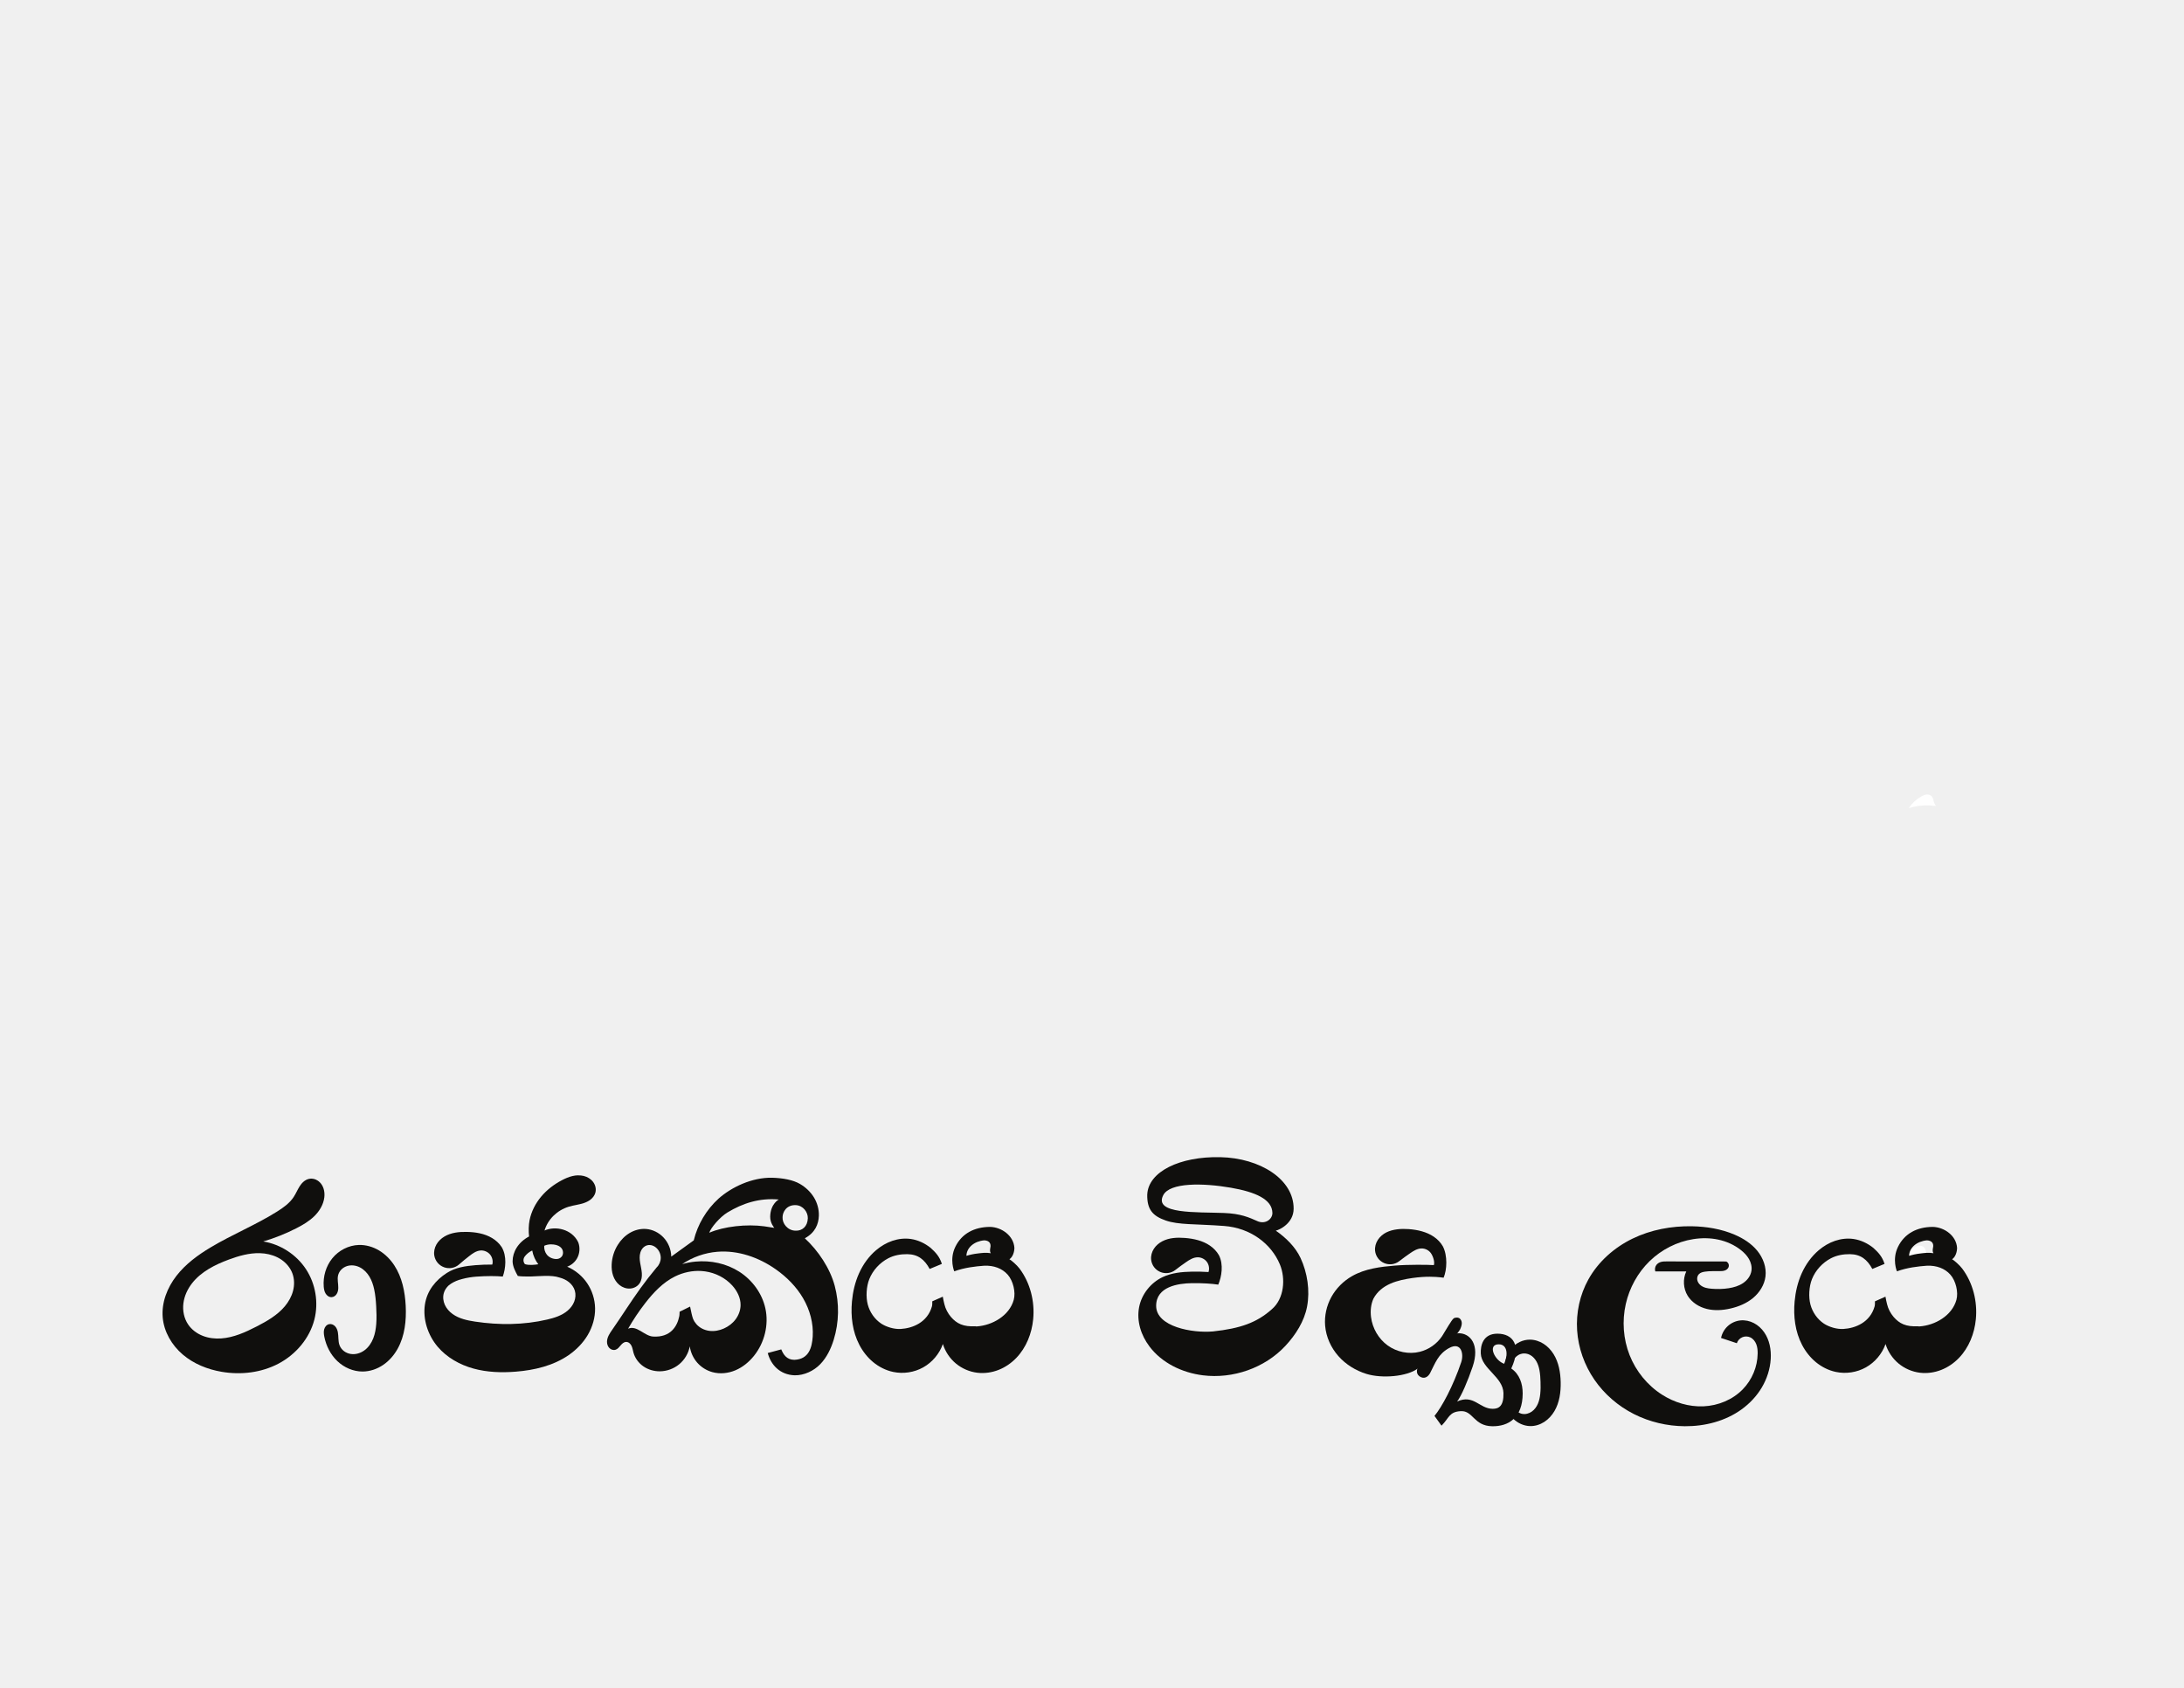
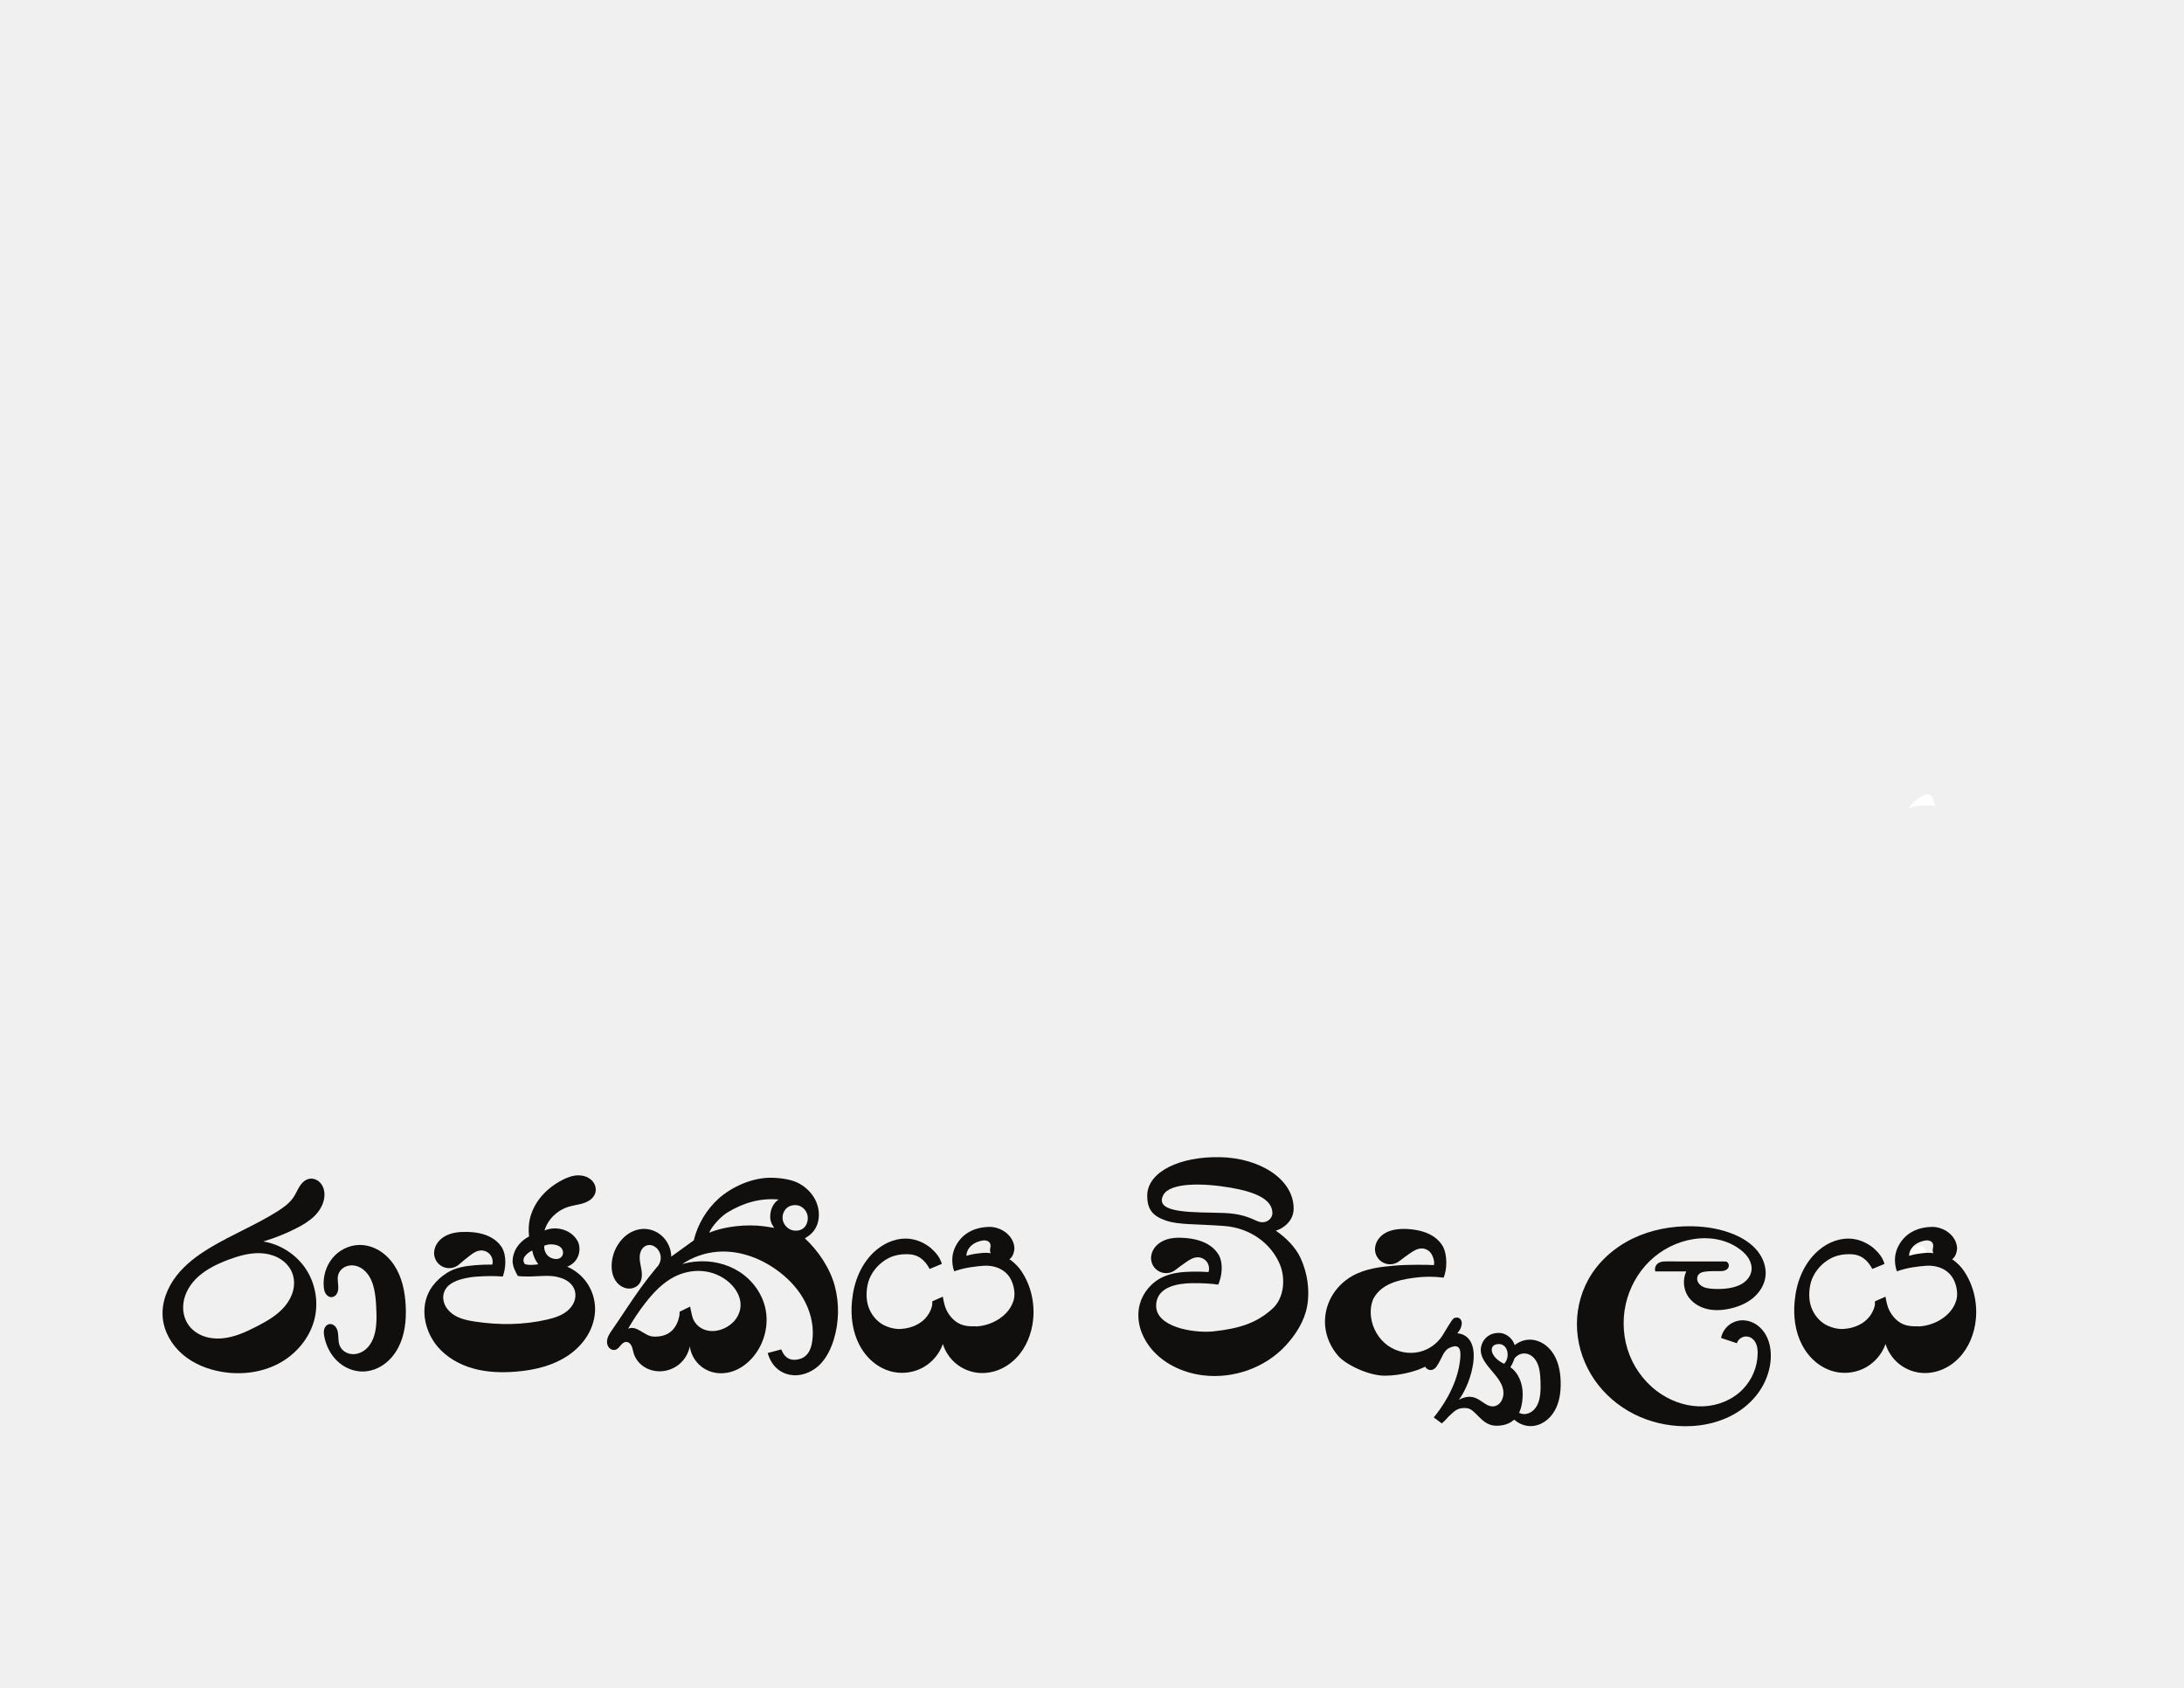
<svg xmlns="http://www.w3.org/2000/svg" xmlns:xlink="http://www.w3.org/1999/xlink" id="svg7233" version="1.1" xml:space="preserve" width="444.827" height="343.733" viewBox="0 0 444.827 343.733">
  <defs id="defs7237" />
  <g id="g7241" transform="matrix(1.333333,0,0,-1.333333,0,343.7333)">
    <path id="path7309-4-0-8" style="fill:#ffffff;fill-opacity:1;fill-rule:nonzero;stroke:none" d="m 295.408,134.725 c -0.711,0.082 -1.432,0.082 -2.143,0 -0.575,-0.066 -1.144,-0.186 -1.696,-0.357 0.486,0.73 1.146,1.345 1.91,1.776 0.253,0.144 0.524,0.269 0.813,0.298 0.145,0.014 0.293,0.003 0.432,-0.041 0.138,-0.045 0.267,-0.123 0.363,-0.231 0.108,-0.122 0.172,-0.277 0.218,-0.432 0.045,-0.157 0.074,-0.316 0.123,-0.472 0.065,-0.206 0.166,-0.4 0.295,-0.572 l -0.315,0.031 0,0" />
    <path style="fill:#100f0d;fill-opacity:1;fill-rule:nonzero;stroke:none" d="m 47.443,77.775 c -0.09,-0.005 -0.179,-0.018 -0.267,-0.038 -0.301,-0.07 -0.58,-0.228 -0.814,-0.431 -0.236,-0.203 -0.429,-0.45 -0.596,-0.712 -0.335,-0.523 -0.568,-1.107 -0.91,-1.626 -0.627,-0.949 -1.582,-1.627 -2.546,-2.231 -3.253,-2.041 -6.844,-3.491 -10.14,-5.464 -1.956,-1.171 -3.829,-2.547 -5.225,-4.351 -1.398,-1.803 -2.286,-4.076 -2.09,-6.347 0.188,-2.192 1.384,-4.232 3.057,-5.66 1.673,-1.428 3.792,-2.275 5.96,-2.644 2.937,-0.5 6.051,-0.135 8.684,1.257 2.632,1.392 4.735,3.85 5.47,6.735 0.659,2.588 0.183,5.445 -1.282,7.679 -1.464,2.234 -3.894,3.811 -6.532,4.239 1.738,0.512 3.43,1.185 5.045,2.01 0.988,0.504 1.959,1.074 2.752,1.849 0.795,0.776 1.404,1.782 1.534,2.884 0.083,0.713 -0.048,1.473 -0.479,2.048 -0.215,0.288 -0.501,0.524 -0.832,0.664 -0.248,0.105 -0.521,0.155 -0.79,0.139 z m -7.758,-11.382 c 0.23,-0.006 0.46,-0.022 0.69,-0.05 0.921,-0.113 1.827,-0.413 2.596,-0.933 0.767,-0.52 1.392,-1.267 1.707,-2.139 0.303,-0.84 0.311,-1.773 0.085,-2.638 -0.226,-0.865 -0.675,-1.661 -1.247,-2.347 -1.146,-1.371 -2.74,-2.281 -4.329,-3.097 -1.701,-0.874 -3.491,-1.687 -5.399,-1.819 -0.954,-0.065 -1.926,0.045 -2.817,0.396 -0.891,0.349 -1.696,0.944 -2.231,1.737 -0.631,0.934 -0.864,2.109 -0.725,3.227 0.136,1.118 0.631,2.178 1.323,3.066 1.387,1.777 3.495,2.832 5.607,3.617 1.522,0.565 3.129,1.024 4.74,0.98 z" id="path7245-7-2-5-6" />
    <path id="path7249-9-2-8-2" style="fill:#100f0d;fill-opacity:1;fill-rule:nonzero;stroke:none" d="m 49.453,61.285 c -0.124,1.545 0.341,3.142 1.323,4.342 0.982,1.199 2.483,1.974 4.034,2.02 1.087,0.032 2.172,-0.286 3.104,-0.845 0.932,-0.559 1.713,-1.354 2.311,-2.262 1.195,-1.816 1.643,-4.03 1.75,-6.202 0.11,-2.237 -0.138,-4.559 -1.22,-6.521 -0.541,-0.98 -1.289,-1.855 -2.215,-2.486 -0.925,-0.631 -2.031,-1.012 -3.15,-1.015 -1.428,-0.005 -2.828,0.609 -3.862,1.594 -1.034,0.985 -1.707,2.318 -1.986,3.719 -0.073,0.372 -0.121,0.761 -0.023,1.127 0.049,0.183 0.135,0.358 0.26,0.5 0.126,0.142 0.293,0.25 0.478,0.292 0.165,0.038 0.341,0.023 0.499,-0.034 0.159,-0.057 0.303,-0.154 0.421,-0.275 0.234,-0.242 0.364,-0.57 0.43,-0.902 0.064,-0.332 0.07,-0.671 0.087,-1.009 0.019,-0.337 0.052,-0.679 0.171,-0.995 0.133,-0.354 0.371,-0.665 0.671,-0.895 0.301,-0.229 0.66,-0.378 1.033,-0.438 0.746,-0.119 1.526,0.122 2.131,0.576 0.605,0.454 1.041,1.105 1.318,1.809 0.276,0.704 0.4,1.458 0.458,2.211 0.066,0.89 0.042,1.784 -0.01,2.674 -0.05,0.876 -0.125,1.754 -0.311,2.611 -0.145,0.669 -0.364,1.328 -0.714,1.917 -0.351,0.588 -0.841,1.104 -1.448,1.418 -0.607,0.315 -1.34,0.415 -1.99,0.204 -0.325,-0.105 -0.628,-0.287 -0.866,-0.532 -0.239,-0.245 -0.415,-0.553 -0.494,-0.886 -0.073,-0.311 -0.062,-0.636 -0.034,-0.954 0.027,-0.319 0.072,-0.637 0.065,-0.957 -0.006,-0.32 -0.066,-0.646 -0.236,-0.918 -0.084,-0.136 -0.195,-0.256 -0.328,-0.344 -0.133,-0.089 -0.289,-0.145 -0.449,-0.153 -0.187,-0.01 -0.372,0.046 -0.53,0.145 -0.157,0.098 -0.286,0.238 -0.385,0.396 -0.198,0.318 -0.264,0.697 -0.294,1.068 l 0,0" />
    <path style="fill:#100f0d;fill-opacity:1;fill-rule:nonzero;stroke:none" d="m 88.31,78.285 c -0.291,-0.006 -0.584,-0.046 -0.867,-0.113 -0.568,-0.134 -1.106,-0.37 -1.622,-0.642 -1.194,-0.629 -2.288,-1.464 -3.154,-2.498 -0.867,-1.034 -1.502,-2.272 -1.77,-3.595 -0.154,-0.757 -0.169,-1.724 -0.079,-2.492 -1.692,-0.898 -2.504,-2.381 -2.515,-3.778 0.008,-0.824 0.442,-1.612 0.792,-2.249 0.357,-0.088 1.348,-0.099 2.055,-0.084 1.07,0.023 3.095,0.272 4.326,-0.166 0.516,-0.137 1.017,-0.361 1.433,-0.697 0.417,-0.335 0.747,-0.786 0.899,-1.298 0.163,-0.551 0.114,-1.155 -0.095,-1.689 -0.209,-0.534 -0.571,-1.001 -1.009,-1.373 -0.874,-0.744 -2.009,-1.1 -3.126,-1.359 -3.589,-0.834 -7.339,-0.861 -10.985,-0.315 -1.216,0.183 -2.464,0.446 -3.46,1.166 -0.498,0.36 -0.923,0.833 -1.178,1.393 -0.254,0.559 -0.329,1.206 -0.161,1.797 0.115,0.403 0.343,0.764 0.633,1.066 0.043,0.04 0.081,0.083 0.126,0.12 0.44,0.367 0.985,0.635 1.562,0.832 0.087,0.024 0.174,0.05 0.262,0.069 0.081,0.018 0.132,0.043 0.205,0.063 0.756,0.206 1.532,0.319 2.183,0.366 1.582,0.116 3.078,0.107 4.039,0.012 0.439,1.22 0.655,3.13 -0.17,4.503 -0.369,0.565 -0.881,1.03 -1.459,1.377 -1.155,0.694 -2.538,0.914 -3.885,0.94 -1.168,0.023 -2.385,-0.102 -3.391,-0.699 -0.504,-0.298 -0.945,-0.713 -1.233,-1.222 -0.289,-0.508 -0.42,-1.112 -0.325,-1.689 0.066,-0.403 0.245,-0.787 0.505,-1.1 0.262,-0.314 0.608,-0.555 0.993,-0.693 0.385,-0.138 0.805,-0.171 1.206,-0.094 0.401,0.075 0.782,0.262 1.088,0.532 0.5,0.439 1.012,0.864 1.54,1.271 0.26,0.205 0.525,0.404 0.816,0.564 0.29,0.159 0.611,0.275 0.942,0.294 0.541,0.032 1.089,-0.207 1.434,-0.624 0.343,-0.418 0.475,-1.003 0.34,-1.528 -0.859,0.006 -1.715,-0.025 -2.571,-0.092 -1.506,-0.119 -3.086,-0.359 -4.381,-1.192 -1.656,-1.065 -3.03,-2.654 -3.351,-4.866 -0.321,-2.212 0.45,-4.617 1.946,-6.389 1.401,-1.657 3.381,-2.765 5.473,-3.343 2.092,-0.577 4.296,-0.649 6.46,-0.476 2.847,0.227 5.731,0.905 8.083,2.527 1.175,0.811 2.2,1.854 2.924,3.083 0.724,1.23 1.14,2.652 1.115,4.08 -0.024,1.346 -0.445,2.684 -1.195,3.801 -0.751,1.117 -1.828,2.012 -3.066,2.544 0.617,0.223 1.151,0.666 1.484,1.23 0.438,0.743 0.512,1.689 0.205,2.495 -0.973,2.028 -3.486,2.538 -5.152,1.799 0.523,1.744 1.945,3.092 3.684,3.631 0.768,0.237 1.582,0.307 2.342,0.568 0.381,0.13 0.748,0.31 1.058,0.567 0.311,0.256 0.559,0.593 0.674,0.979 0.081,0.28 0.091,0.578 0.032,0.864 -0.058,0.286 -0.183,0.557 -0.354,0.792 -0.343,0.471 -0.872,0.789 -1.438,0.93 -0.282,0.07 -0.573,0.098 -0.864,0.092 z m -4.191,-10.544 c 1.298,0.01 1.89,-0.587 1.887,-1.257 -9.8e-4,-0.21 -0.057,-0.434 -0.192,-0.601 -0.233,-0.29 -0.538,-0.384 -0.848,-0.382 -0.525,0.003 -1.088,0.237 -1.43,0.662 -0.294,0.365 -0.442,0.886 -0.403,1.354 0.185,0.11 0.663,0.222 0.986,0.224 z m -2.82,-0.939 c 0.074,-0.411 0.201,-0.811 0.376,-1.189 0.15,-0.323 0.336,-0.629 0.554,-0.913 -0.551,-0.087 -1.407,-0.188 -2.041,0.018 -0.368,0.426 -0.207,0.936 -0.041,1.159 0.301,0.396 0.701,0.716 1.151,0.926 z" id="path7251-7-8-9-4" />
    <path style="fill:#100f0d;fill-opacity:1;fill-rule:nonzero;stroke:none" d="m 109.761,74.722 c -1.856,-1.687 -3.193,-3.937 -3.786,-6.374 l -3.435,-2.48 c -0.016,1.091 -0.46,2.17 -1.218,2.957 -0.69,0.718 -1.642,1.189 -2.634,1.265 -0.866,0.067 -1.745,-0.166 -2.492,-0.608 -0.747,-0.442 -1.369,-1.085 -1.827,-1.823 -0.556,-0.889 -0.882,-1.92 -0.932,-2.967 -0.029,-0.583 0.028,-1.176 0.218,-1.729 0.189,-0.552 0.516,-1.065 0.971,-1.432 0.455,-0.367 1.043,-0.581 1.625,-0.542 0.292,0.019 0.579,0.101 0.835,0.243 0.257,0.141 0.479,0.345 0.637,0.589 0.29,0.444 0.358,1 0.322,1.528 -0.036,0.528 -0.17,1.044 -0.256,1.566 -0.086,0.522 -0.124,1.067 0.031,1.574 0.077,0.253 0.202,0.493 0.379,0.69 0.177,0.196 0.406,0.347 0.662,0.416 0.257,0.069 0.535,0.054 0.788,-0.03 0.253,-0.084 0.481,-0.234 0.671,-0.42 0.39,-0.383 0.617,-0.928 0.613,-1.473 -0.003,-0.545 -0.236,-1.086 -0.63,-1.464 -0.867,-1.039 -1.699,-2.108 -2.491,-3.206 -1.482,-2.053 -2.826,-4.203 -4.274,-6.281 -0.199,-0.285 -0.399,-0.569 -0.553,-0.879 -0.155,-0.311 -0.263,-0.65 -0.262,-0.997 0.002,-0.347 0.121,-0.702 0.367,-0.946 0.124,-0.122 0.276,-0.215 0.444,-0.261 0.167,-0.046 0.347,-0.045 0.512,0.011 0.161,0.053 0.302,0.158 0.424,0.276 0.121,0.119 0.225,0.252 0.336,0.382 0.109,0.13 0.225,0.256 0.363,0.355 0.138,0.099 0.298,0.168 0.468,0.173 0.181,0.006 0.36,-0.063 0.502,-0.175 0.143,-0.111 0.25,-0.261 0.33,-0.424 0.156,-0.325 0.202,-0.692 0.298,-1.04 0.239,-0.848 0.794,-1.596 1.52,-2.096 0.726,-0.5 1.611,-0.754 2.491,-0.751 1.079,0.003 2.152,0.394 2.981,1.082 0.83,0.69 1.409,1.671 1.61,2.732 0.126,-0.916 0.526,-1.792 1.134,-2.487 0.608,-0.696 1.425,-1.207 2.315,-1.452 1.162,-0.321 2.426,-0.185 3.535,0.286 1.109,0.471 2.066,1.262 2.821,2.2 1.613,2.008 2.293,4.753 1.738,7.268 -0.504,2.285 -1.998,4.311 -3.967,5.575 -1.969,1.264 -4.385,1.779 -6.715,1.552 -0.686,-0.066 -1.364,-0.194 -2.027,-0.383 1.587,1.071 3.453,1.726 5.36,1.884 3.168,0.262 6.352,-0.853 8.951,-2.684 1.67,-1.176 3.142,-2.657 4.17,-4.422 1.027,-1.764 1.595,-3.818 1.464,-5.856 -0.118,-1.632 -0.56,-3.467 -2.825,-3.542 -1.171,0.014 -1.665,0.837 -1.979,1.595 l -2.066,-0.553 c 0.466,-1.771 1.828,-3.33 4.126,-3.405 1.43,-0.021 2.914,0.674 3.903,1.705 0.99,1.03 1.626,2.357 2.047,3.722 0.823,2.661 0.876,5.555 0.154,8.246 -0.722,2.691 -2.52,5.364 -4.565,7.256 1.574,0.849 2.104,2.16 2.144,3.454 0.03,0.972 -0.25,1.975 -0.769,2.814 -0.518,0.839 -1.263,1.532 -2.115,2.03 -1.067,0.622 -2.585,0.896 -4.231,0.949 -3.128,0.073 -6.263,-1.461 -8.213,-3.194 z m 8.521,-4.464 c 0,0 -1.072,0.173 -1.519,0.235 -2.701,0.372 -6.179,-0.009 -8.416,-0.979 0.209,0.715 1.595,2.385 2.785,3.103 2.305,1.392 4.852,2.236 7.834,1.973 0,0 -1.258,-0.631 -1.314,-2.589 -0.029,-1.018 0.629,-1.743 0.629,-1.743 z m 3.278,3.472 c 1.122,-0.042 1.872,-1.081 1.84,-2.013 -0.044,-1.248 -0.854,-1.936 -1.887,-1.887 -1.224,0.025 -2.032,1.12 -1.971,2.061 0.005,0.77 0.584,1.894 2.018,1.84 z M 103.761,56.752 c -0.312,-1.541 -1.331,-3.256 -4,-3.094 -1.33,0.081 -2.488,1.784 -3.816,1.196 0.78,1.362 1.654,2.67 2.617,3.91 1.258,1.621 2.707,3.161 4.548,4.072 1.241,0.614 2.643,0.918 4.023,0.834 l 0,-4e-5 c 0.197,-0.012 0.395,-0.032 0.59,-0.06 1.567,-0.225 3.064,-0.978 4.13,-2.149 0.748,-0.824 1.29,-1.889 1.275,-3.002 -0.009,-0.769 -0.285,-1.526 -0.741,-2.146 -0.456,-0.619 -1.087,-1.102 -1.788,-1.417 -0.701,-0.315 -1.486,-0.468 -2.248,-0.367 -0.763,0.1 -1.499,0.461 -1.995,1.049 -0.469,0.556 -0.548,0.898 -0.717,1.606 -0.089,0.375 -0.143,0.695 -0.224,1.051 l -1.605,-0.789 c 0,0 0.007,-0.433 -0.049,-0.694 z" id="path7253-9-0-8-4" />
    <path style="fill:#100f0d;fill-opacity:1;fill-rule:nonzero;stroke:none" d="m 201.652,249.857 c -3.22,0.017 -5.761,1.361 -7.08,4.07 -1.25,2.567 -0.213,4.98 -0.213,4.98 2.076,-0.762 4.369,-1.022 6.113,-1.145 1.956,-0.077 3.638,0.551 4.76,1.811 1.124,1.259 1.676,3.582 1.242,5.147 -0.896,3.232 -4.375,5.191 -7.512,5.404 -0.092,0.005 -0.188,-10e-4 -0.281,0.002 0.011,-0.012 0.03,-0.024 0.041,-0.035 -2.547,0.143 -3.866,-0.548 -5.039,-1.895 -0.626,-0.741 -1.106,-1.636 -1.331,-2.581 -0.119,-0.501 -0.221,-0.908 -0.33,-1.55 l -2.147,0.957 c 0,0 0.035,0.672 -0.053,0.99 -0.917,3.31 -3.954,4.489 -6.361,4.631 -1.368,0.081 -2.934,-0.414 -3.965,-1.082 -1.347,-0.895 -2.328,-2.307 -2.748,-3.869 -0.421,-1.561 -0.294,-3.694 0.305,-5.195 0.727,-1.819 2.138,-3.348 3.873,-4.252 1.183,-0.618 2.545,-0.85 3.861,-0.834 2.192,0.026 3.526,1.096 4.561,3.012 l 2.488,-1.031 c -0.478,-1.526 -1.315,-2.378 -2.281,-3.256 -1.156,-0.925 -2.534,-1.59 -3.998,-1.811 -1.268,-0.192 -2.579,-0.042 -3.795,0.367 -1.216,0.41 -2.338,1.077 -3.318,1.906 -1.505,1.274 -2.676,2.925 -3.484,4.725 -0.807,1.8 -1.258,3.75 -1.439,5.715 -0.276,3.019 0.106,6.154 1.51,8.842 0.7,1.344 1.652,2.564 2.822,3.527 1.172,0.964 2.564,1.667 4.045,1.984 2.069,0.443 4.297,0.107 6.143,-0.928 1.844,-1.035 3.296,-2.758 4,-4.754 0.476,1.539 1.408,2.935 2.646,3.967 1.24,1.03 2.782,1.695 4.381,1.885 1.453,0.172 2.945,-0.043 4.309,-0.576 1.36,-0.533 2.592,-1.381 3.609,-2.434 2.032,-2.104 3.165,-4.98 3.447,-7.891 0.351,-3.626 -0.595,-7.398 -2.777,-10.312 -0.539,-0.716 -1.691,-1.724 -2.064,-1.902 0.7,-0.455 1.006,-1.503 1.016,-2.301 -0.141,-2.483 -2.574,-4.228 -4.953,-4.289 z m -1.182,2.738 c 1.112,0.05 1.399,0.734 1.244,1.461 -0.2,0.937 0.104,1.162 0.104,1.162 -1.067,-0.178 -1.827,-0.045 -2.717,0.057 -0.767,0.088 -1.528,0.246 -2.264,0.475 0.031,-1.691 1.626,-2.986 3.633,-3.154 z" transform="matrix(0.75,0,0,-0.75,0,257.8)" id="path7255-7-8-3-3" />
    <path id="path7293-4-1-4-4" d="m 175.248,75.353 c -0.043,-2.282 0.825,-3.273 2.817,-3.968 1.976,-0.69 4.52,-0.508 8.915,-0.835 4.029,-0.3 7.207,-2.691 8.534,-5.881 0.89,-2.14 0.668,-5.226 -1.238,-6.843 -2.285,-2.04 -4.79,-2.931 -8.969,-3.385 -3.174,-0.287 -8.682,0.715 -8.697,3.891 -0.014,2.971 3.382,3.45 5.455,3.48 1.586,0.023 3.079,-0.073 4.033,-0.224 0.51,1.192 0.837,3.087 0.094,4.506 -0.335,0.585 -0.818,1.079 -1.375,1.459 -1.112,0.76 -2.48,1.061 -3.823,1.166 -1.165,0.091 -2.387,0.037 -3.426,-0.5 -0.521,-0.268 -0.984,-0.656 -1.302,-1.147 -0.318,-0.49 -0.484,-1.085 -0.423,-1.667 0.042,-0.406 0.197,-0.8 0.439,-1.128 0.243,-0.329 0.575,-0.59 0.951,-0.75 0.376,-0.16 0.794,-0.217 1.198,-0.164 0.405,0.052 0.796,0.216 1.118,0.467 0.525,0.409 1.061,0.803 1.611,1.179 0.272,0.189 0.548,0.373 0.848,0.516 0.299,0.142 0.626,0.239 0.957,0.239 0.542,7.5e-4 1.076,-0.269 1.396,-0.706 0.318,-0.437 0.415,-1.029 0.249,-1.545 -0.857,0.056 -1.714,0.074 -2.572,0.057 -1.51,-0.031 -3.052,-0.182 -4.419,-0.823 -1.83,-0.858 -3.225,-2.61 -3.611,-4.594 -0.204,-1.046 -0.134,-2.137 0.151,-3.164 0.285,-1.027 0.784,-1.988 1.425,-2.84 1.909,-2.541 5.013,-4.018 8.167,-4.411 4.592,-0.571 9.44,1.108 12.596,4.491 1.578,1.691 2.896,3.764 3.318,6.015 0.459,2.451 0.053,5.152 -0.998,7.413 -0.791,1.703 -2.267,3.127 -3.782,4.176 0.549,0.112 2.715,1.111 2.727,3.344 0.024,4.503 -5.136,7.75 -11.204,7.88 -6.187,0.132 -10.995,-2.208 -11.157,-5.703 z m 19.121,-2.817 c 0.011,-0.882 -0.965,-1.734 -2.168,-1.303 -1.423,0.632 -2.657,1.2 -5.239,1.299 -4.189,0.161 -10.754,-0.199 -9.275,2.708 1.007,1.981 6.121,1.881 10.349,1.148 3.715,-0.644 6.306,-1.762 6.333,-3.853 z" style="fill:#100f0d;fill-opacity:1;fill-rule:nonzero;stroke:none" />
-     <path style="fill:#100f0d;fill-opacity:1;fill-rule:nonzero;stroke:none" d="m 211.778,69.57 c -0.521,-0.268 -0.984,-0.656 -1.302,-1.147 -0.318,-0.49 -0.484,-1.085 -0.423,-1.667 0.042,-0.406 0.197,-0.8 0.439,-1.128 0.243,-0.329 0.575,-0.59 0.951,-0.75 0.376,-0.16 0.794,-0.217 1.198,-0.164 0.405,0.052 0.796,0.216 1.118,0.467 0.525,0.409 1.061,0.803 1.611,1.179 0.272,0.189 0.548,0.373 0.848,0.516 0.299,0.142 0.626,0.239 0.957,0.239 0.542,7.5e-4 1.076,-0.269 1.396,-0.706 0.318,-0.437 0.628,-1.322 0.462,-1.838 -0.857,0.056 -3.847,0.102 -5.982,-0.076 -2.135,-0.177 -4.511,-0.457 -6.524,-1.61 -1.316,-0.754 -2.428,-1.864 -3.158,-3.193 -0.729,-1.328 -1.073,-2.87 -0.946,-4.381 0.144,-1.71 0.888,-3.353 2.024,-4.638 1.136,-1.286 2.653,-2.218 4.292,-2.722 2.377,-0.73 6.163,-0.417 7.834,0.822 2.819,1.362 3.481,2.293 4.54,3.127 0.338,0.26 0.719,0.486 1.14,0.564 0.211,0.038 -1.232,0.386 -1.024,0.336 0,0 1.003,-0.204 0.542,0.264 0.141,0.192 1.153,1.442 1.253,1.659 0.346,0.715 0.383,1.259 -2.8e-4,1.657 -0.229,0.237 -0.758,0.224 -0.987,0.035 -0.328,-0.27 -1.17,-1.774 -1.745,-2.688 -0.788,-1.183 -2.028,-2.055 -3.409,-2.398 -1.671,-0.416 -3.513,-0.038 -4.907,0.971 -1.397,1.009 -2.326,2.622 -2.542,4.33 -0.119,0.941 -0.026,1.918 0.353,2.788 1.198,2.274 3.784,2.862 5.965,3.18 2.108,0.3 3.508,0.182 4.261,0.111 0.175,-0.021 0.36,-0.041 0.51,-0.064 0.51,1.192 0.625,3.379 -0.119,4.798 -0.335,0.585 -0.818,1.079 -1.375,1.459 -1.112,0.76 -2.495,1.065 -3.823,1.166 -1.151,0.087 -2.437,-0.004 -3.426,-0.5 z" id="path7295-1-1-5-23" />
+     <path style="fill:#100f0d;fill-opacity:1;fill-rule:nonzero;stroke:none" d="m 211.778,69.57 c -0.521,-0.268 -0.984,-0.656 -1.302,-1.147 -0.318,-0.49 -0.484,-1.085 -0.423,-1.667 0.042,-0.406 0.197,-0.8 0.439,-1.128 0.243,-0.329 0.575,-0.59 0.951,-0.75 0.376,-0.16 0.794,-0.217 1.198,-0.164 0.405,0.052 0.796,0.216 1.118,0.467 0.525,0.409 1.061,0.803 1.611,1.179 0.272,0.189 0.548,0.373 0.848,0.516 0.299,0.142 0.626,0.239 0.957,0.239 0.542,7.5e-4 1.076,-0.269 1.396,-0.706 0.318,-0.437 0.628,-1.322 0.462,-1.838 -0.857,0.056 -3.847,0.102 -5.982,-0.076 -2.135,-0.177 -4.511,-0.457 -6.524,-1.61 -1.316,-0.754 -2.428,-1.864 -3.158,-3.193 -0.729,-1.328 -1.073,-2.87 -0.946,-4.381 0.144,-1.71 0.888,-3.353 2.024,-4.638 1.136,-1.286 4.547,-2.987 7.109,-2.995 2.275,-0.007 5.737,0.764 7.232,2.107 1.092,0.982 1.266,1.281 2.325,2.116 0.338,0.26 0.719,0.486 1.14,0.564 0.211,0.038 -1.232,0.386 -1.024,0.336 0,0 1.003,-0.204 0.542,0.264 0.141,0.192 1.153,1.442 1.253,1.659 0.346,0.715 0.383,1.259 -2.8e-4,1.657 -0.229,0.237 -0.758,0.224 -0.987,0.035 -0.328,-0.27 -1.17,-1.774 -1.745,-2.688 -0.788,-1.183 -2.028,-2.055 -3.409,-2.398 -1.671,-0.416 -3.513,-0.038 -4.907,0.971 -1.397,1.009 -2.326,2.622 -2.542,4.33 -0.119,0.941 -0.026,1.918 0.353,2.788 1.198,2.274 3.784,2.862 5.965,3.18 2.108,0.3 3.508,0.182 4.261,0.111 0.175,-0.021 0.36,-0.041 0.51,-0.064 0.51,1.192 0.625,3.379 -0.119,4.798 -0.335,0.585 -0.818,1.079 -1.375,1.459 -1.112,0.76 -2.495,1.065 -3.823,1.166 -1.151,0.087 -2.437,-0.004 -3.426,-0.5 z" id="path7295-1-1-5-23" />
    <path id="path7303-3-6-1-8" style="fill:#100f0d;fill-opacity:1;fill-rule:nonzero;stroke:none" d="m 252.857,63.606 c -0.106,0.337 -0.038,0.725 0.179,1.004 0.173,0.221 0.427,0.37 0.695,0.445 0.271,0.075 0.554,0.08 0.834,0.079 l 9.127,-0.011 c 0.155,-0.072 0.281,-0.203 0.347,-0.36 0.065,-0.157 0.068,-0.339 0.012,-0.499 -0.048,-0.13 -0.134,-0.245 -0.242,-0.333 -0.105,-0.089 -0.231,-0.152 -0.364,-0.195 -0.263,-0.085 -0.546,-0.087 -0.822,-0.086 -0.544,0.003 -1.089,0.016 -1.631,-0.022 -0.178,-0.013 -0.355,-0.031 -0.532,-0.056 -0.173,-0.025 -0.347,-0.057 -0.51,-0.116 -0.163,-0.06 -0.319,-0.148 -0.438,-0.274 -0.108,-0.113 -0.184,-0.253 -0.225,-0.404 -0.04,-0.15 -0.046,-0.309 -0.02,-0.462 0.053,-0.306 0.231,-0.583 0.465,-0.787 0.235,-0.204 0.524,-0.338 0.823,-0.423 0.299,-0.084 0.609,-0.121 0.919,-0.146 0.863,-0.07 1.735,-0.054 2.589,0.079 0.777,0.121 1.551,0.343 2.202,0.783 0.325,0.22 0.616,0.493 0.84,0.814 0.227,0.322 0.383,0.693 0.441,1.081 0.091,0.61 -0.072,1.242 -0.376,1.778 -0.307,0.537 -0.747,0.985 -1.232,1.369 -1.003,0.795 -2.204,1.329 -3.457,1.598 -1.252,0.269 -2.553,0.275 -3.818,0.076 -2.502,-0.393 -4.859,-1.6 -6.675,-3.365 -1.814,-1.765 -3.081,-4.076 -3.639,-6.545 -0.583,-2.583 -0.39,-5.341 0.582,-7.804 0.971,-2.463 2.722,-4.618 4.955,-6.042 1.877,-1.197 4.105,-1.877 6.331,-1.781 2.224,0.096 4.431,0.994 5.99,2.585 1.419,1.449 2.266,3.452 2.287,5.48 0.006,0.478 -0.034,0.965 -0.207,1.411 -0.172,0.447 -0.486,0.853 -0.921,1.055 -0.382,0.179 -0.841,0.185 -1.227,0.017 -0.388,-0.168 -0.696,-0.508 -0.827,-0.91 l -2.41,0.804 c 0.143,0.696 0.51,1.343 1.035,1.821 0.526,0.478 1.205,0.783 1.911,0.858 0.709,0.075 1.435,-0.08 2.068,-0.407 0.633,-0.328 1.172,-0.825 1.578,-1.41 0.814,-1.17 1.084,-2.653 0.996,-4.076 -0.094,-1.529 -0.579,-3.027 -1.359,-4.345 -0.782,-1.318 -1.855,-2.457 -3.098,-3.354 -2.483,-1.794 -5.603,-2.59 -8.668,-2.569 -2.69,0.018 -5.383,0.646 -7.782,1.863 -2.401,1.218 -4.504,3.027 -6.028,5.246 -1.525,2.218 -2.461,4.844 -2.639,7.53 -0.178,2.686 0.412,5.424 1.719,7.778 1.509,2.72 3.949,4.878 6.748,6.237 2.799,1.359 5.943,1.941 9.054,1.888 2.245,-0.039 4.502,-0.407 6.563,-1.295 1.303,-0.561 2.535,-1.344 3.433,-2.441 0.898,-1.098 1.433,-2.536 1.254,-3.943 -0.161,-1.28 -0.901,-2.445 -1.892,-3.271 -0.99,-0.826 -2.219,-1.332 -3.477,-1.617 -1.178,-0.268 -2.418,-0.349 -3.592,-0.06 -1.173,0.289 -2.275,0.976 -2.915,2.001 -0.685,1.102 -0.771,2.552 -0.222,3.728 l -4.732,9.8e-4 0,0" />
    <path id="path7309-4-0-8-3" style="fill:#ffffff;fill-opacity:1;fill-rule:nonzero;stroke:none" d="m 294.257,65.814 c -0.711,0.082 -1.432,0.082 -2.143,0 -0.575,-0.066 -1.144,-0.186 -1.696,-0.357 0.486,0.73 1.146,1.345 1.91,1.776 0.253,0.144 0.524,0.269 0.813,0.298 0.145,0.014 0.293,0.003 0.432,-0.041 0.138,-0.045 0.267,-0.123 0.363,-0.231 0.108,-0.122 0.172,-0.277 0.218,-0.432 0.045,-0.157 0.074,-0.316 0.123,-0.472 0.065,-0.206 0.166,-0.4 0.295,-0.572 l -0.315,0.031 0,0" />
-     <path style="fill:#100f0d;fill-opacity:1;fill-rule:nonzero;stroke:none" d="m 218.443,48.048 c 0.804,1.564 1.256,2.963 2.911,3.851 1.848,1.019 2.291,-0.876 1.856,-2.161 -1.225,-3.62 -2.951,-6.843 -4.082,-8.202 l 1.073,-1.49 c 1.169,1.168 1.148,2.129 2.955,2.217 1.88,0.092 1.963,-2.255 4.784,-2.304 2.467,-0.043 4.654,1.267 4.66,5.008 0.003,1.467 -0.474,2.95 -1.742,3.81 1.639,3.588 0.224,5.311 -2.105,5.32 -2.252,0.008 -2.608,-1.873 -2.553,-3.034 0.111,-2.323 3.409,-3.568 3.465,-6.054 0.044,-1.946 -0.692,-2.39 -1.642,-2.388 -2.042,0.005 -2.903,2.264 -5.437,1.114 0.66,0.873 1.63,3.146 2.37,5.326 1.139,3.353 -0.365,5.109 -2.131,5.103 -0.837,-0.003 -1.346,-0.745 -2.888,-1.52 -1.441,-1.071 -3.948,-3.447 -3.426,-4.662 0.237,-0.552 1.271,-1.086 1.931,0.067 z m 11.325,1.449 c -1.485,0.522 -2.581,2.972 -0.829,2.976 1.377,0.003 1.436,-1.682 0.829,-2.976 z" id="path7295-1-1-5-2-7" />
-     <path id="path7249-9-2-8-6-4" style="fill:#100f0d;fill-opacity:1;fill-rule:nonzero;stroke:none" d="m 229.913,48.943 c -0.056,1.057 0.291,2.138 0.983,2.939 0.692,0.8 1.731,1.302 2.79,1.304 0.742,9.8e-4 1.477,-0.236 2.102,-0.634 0.626,-0.399 1.144,-0.956 1.536,-1.586 0.782,-1.261 1.047,-2.781 1.08,-4.265 0.034,-1.529 -0.178,-3.109 -0.953,-4.428 -0.387,-0.659 -0.914,-1.242 -1.557,-1.656 -0.643,-0.414 -1.405,-0.653 -2.169,-0.635 -0.975,0.023 -1.919,0.468 -2.606,1.159 -0.688,0.691 -1.123,1.613 -1.286,2.575 -0.043,0.255 -0.069,0.522 0.005,0.77 0.037,0.124 0.099,0.242 0.187,0.336 0.089,0.094 0.205,0.165 0.331,0.19 0.113,0.023 0.233,0.009 0.34,-0.032 0.107,-0.042 0.204,-0.111 0.283,-0.195 0.155,-0.169 0.238,-0.396 0.277,-0.624 0.037,-0.228 0.035,-0.459 0.041,-0.69 0.007,-0.23 0.023,-0.464 0.098,-0.682 0.084,-0.244 0.241,-0.461 0.441,-0.623 0.201,-0.162 0.444,-0.27 0.697,-0.318 0.507,-0.095 1.044,0.055 1.465,0.354 0.421,0.299 0.731,0.735 0.933,1.21 0.201,0.475 0.3,0.987 0.353,1.5 0.062,0.606 0.061,1.217 0.041,1.825 -0.018,0.599 -0.053,1.2 -0.164,1.788 -0.087,0.459 -0.224,0.913 -0.452,1.321 -0.229,0.408 -0.553,0.769 -0.962,0.994 -0.409,0.226 -0.907,0.308 -1.355,0.176 -0.553,-0.104 -1.053,-0.687 -1.22,-0.85 -0.168,-0.163 -0.788,0.133 -0.848,-0.093 -0.056,-0.211 -0.441,-0.433 -0.428,-0.65 0.013,-0.218 0.038,-0.436 0.026,-0.654 -0.011,-0.218 -0.057,-0.44 -0.178,-0.622 -0.06,-0.091 1.362,-0.171 1.27,-0.229 -0.092,-0.058 -0.2,-0.094 -0.309,-0.096 -0.128,-0.005 -0.253,0.038 -0.359,0.109 -0.105,0.07 -0.191,0.168 -0.256,0.277 -0.129,0.221 -0.167,0.48 -0.181,0.734 l 0,0" />
+     <path style="fill:#100f0d;fill-opacity:1;fill-rule:nonzero;stroke:none" d="m 221.354,51.899 c 1.898,0.924 1.865,-0.644 1.624,-2.277 -0.559,-3.78 -2.835,-6.959 -3.966,-8.318 l 1.228,-0.91 c 0.642,0.507 0.92,0.991 1.379,1.359 0.459,0.368 0.947,1.117 2.427,0.974 1.452,-0.14 2.195,-2.676 4.513,-2.691 2.274,-0.015 4.062,1.244 4.041,4.931 -0.008,1.467 -0.611,3.141 -1.879,4.001 1.967,3.178 -0.105,5.209 -1.698,5.245 -1.979,0.044 -2.879,-1.524 -2.823,-2.74 0.106,-2.323 3.491,-3.978 3.465,-6.464 -0.011,-1.044 -0.638,-1.974 -1.587,-2.017 -1.624,-0.072 -2.416,2.473 -5.221,1.013 0.66,0.873 1.669,2.759 2.1,5.055 0.653,3.48 -0.675,5.186 -2.749,5.103 -0.836,-0.033 -0.727,-0.745 -2.269,-1.52 -1.441,-1.071 -2.799,-2.298 -2.277,-3.513 0.237,-0.552 1.106,-0.977 1.797,-0.029 0.8,1.167 0.994,2.358 1.895,2.798 z m 8.414,-2.402 c -2.169,0.987 -2.542,3.011 -0.79,3.015 1.377,0.003 1.752,-2.021 0.79,-3.015 z" id="path7295-1-1-5-2-7" />
+     <path id="path7249-9-2-8-6-4" style="fill:#100f0d;fill-opacity:1;fill-rule:nonzero;stroke:none" d="m 230.896,51.881 c 0.692,0.8 1.731,1.302 2.79,1.304 0.742,9.8e-4 1.477,-0.236 2.102,-0.634 0.626,-0.399 1.144,-0.956 1.536,-1.586 0.782,-1.261 1.047,-2.781 1.08,-4.265 0.034,-1.529 -0.178,-3.109 -0.953,-4.428 -0.387,-0.659 -0.914,-1.242 -1.557,-1.656 -0.643,-0.414 -1.405,-0.653 -2.169,-0.635 -0.975,0.023 -1.919,0.468 -2.606,1.159 -0.688,0.691 -1.123,1.613 -1.286,2.575 -0.043,0.255 -0.069,0.522 0.005,0.77 0.037,0.124 0.099,0.242 0.187,0.336 0.089,0.094 0.205,0.165 0.331,0.19 0.113,0.023 0.233,0.009 0.34,-0.032 0.107,-0.042 0.204,-0.111 0.283,-0.195 0.155,-0.169 0.238,-0.396 0.277,-0.624 0.037,-0.228 0.035,-0.459 0.041,-0.69 0.007,-0.23 0.023,-0.464 0.098,-0.682 0.084,-0.244 0.241,-0.461 0.441,-0.623 0.201,-0.162 0.444,-0.27 0.697,-0.318 0.507,-0.095 1.044,0.055 1.465,0.354 0.421,0.299 0.731,0.735 0.933,1.21 0.201,0.475 0.3,0.987 0.353,1.5 0.062,0.606 0.061,1.217 0.041,1.825 -0.018,0.599 -0.053,1.2 -0.164,1.788 -0.087,0.459 -0.224,0.913 -0.452,1.321 -0.229,0.408 -0.553,0.769 -0.962,0.994 -0.409,0.226 -0.907,0.308 -1.355,0.176 -0.553,-0.104 -1.053,-0.687 -1.22,-0.85 -0.168,-0.163 -0.432,0.215 -0.492,-0.011" />
    <use x="0" y="0" xlink:href="#path7255-7-8-3-3" id="use4716" transform="translate(144,0)" width="100%" height="100%" />
  </g>
</svg>
